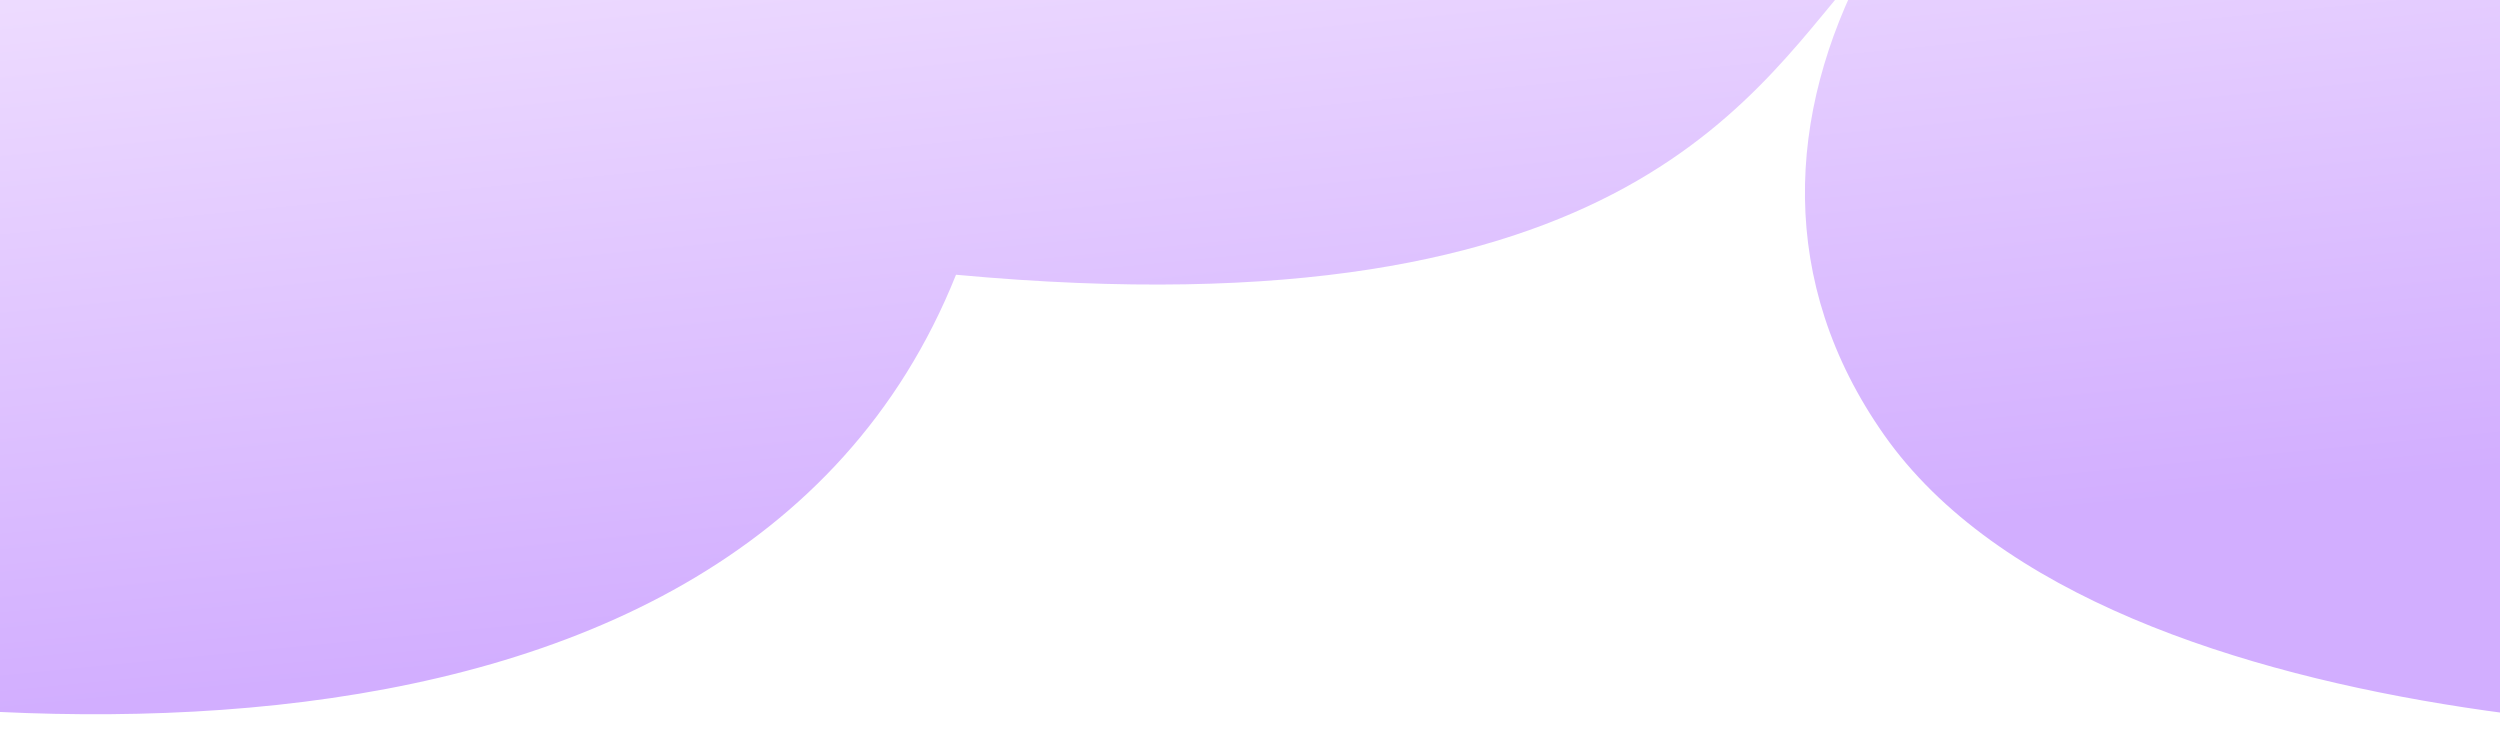
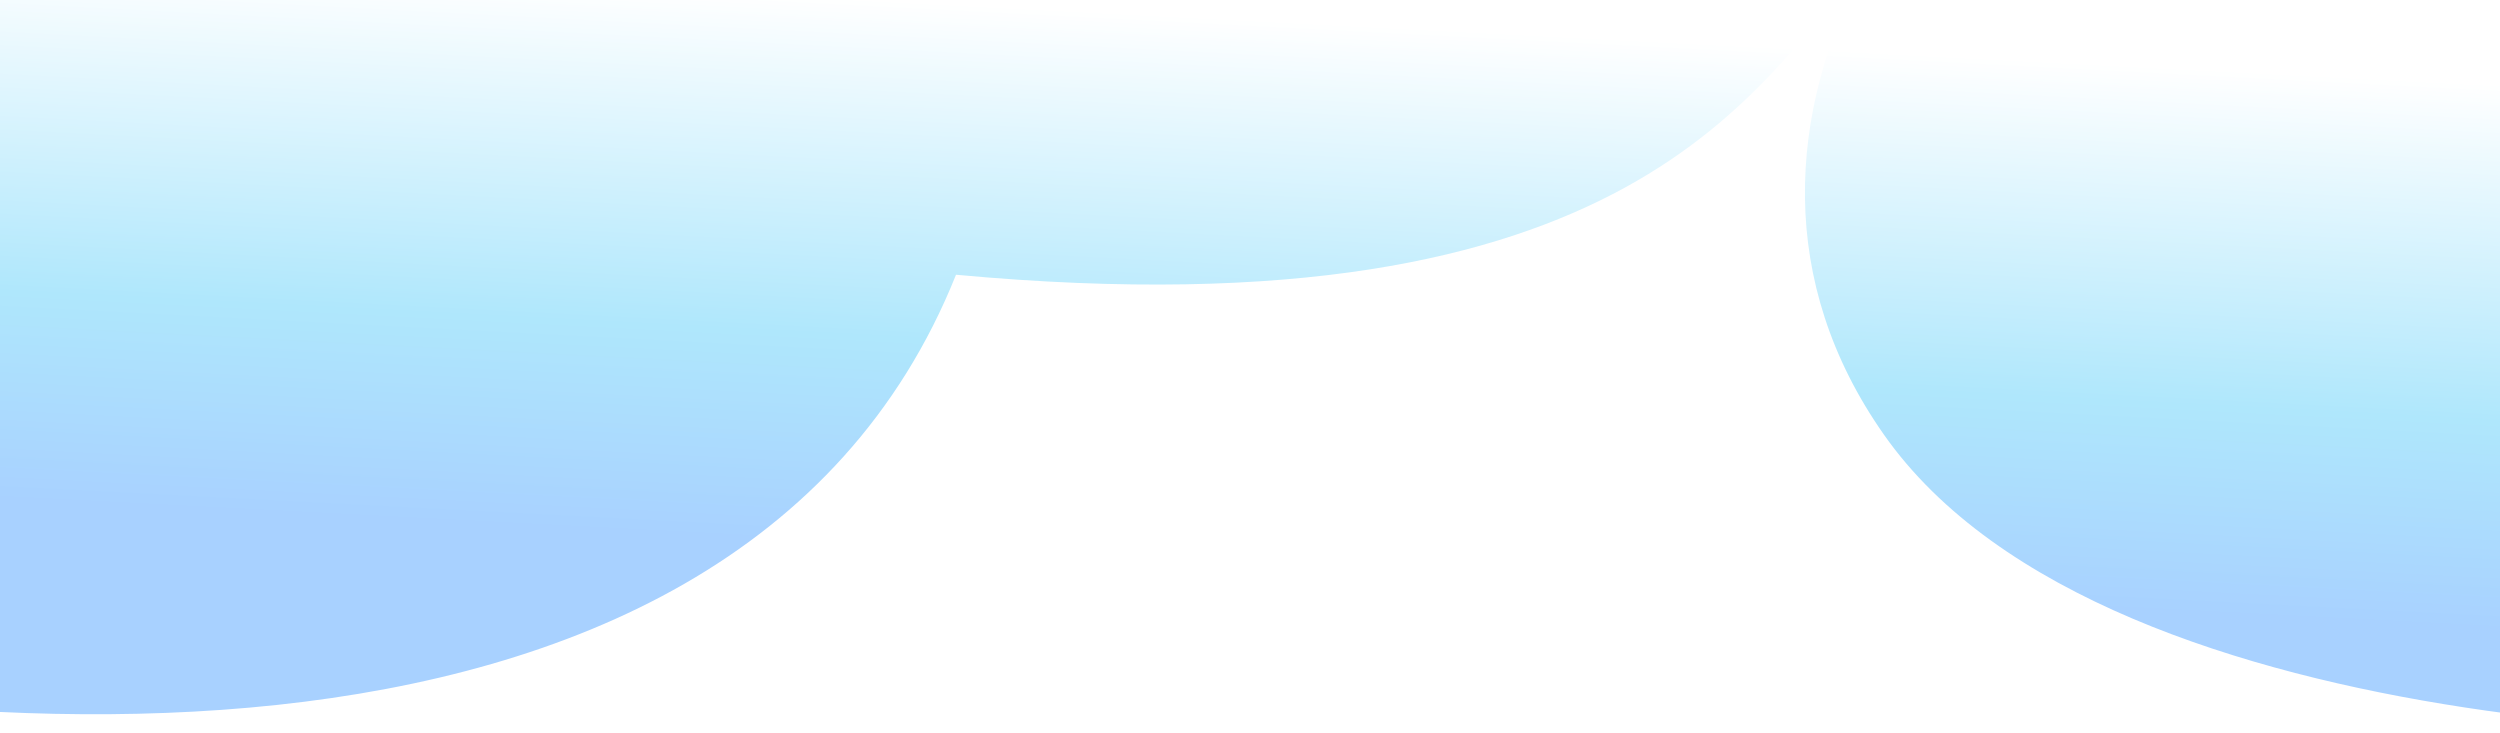
<svg xmlns="http://www.w3.org/2000/svg" width="1440" height="422" viewBox="0 0 1440 422" fill="none">
  <path d="M1085.09 250.287C1215.46 436.116 1645.28 428.276 1690.52 416.582L1635.97 -282L-346 -127.227L-308.024 359.076C-75.943 427.41 420.709 482.913 550.666 158.254C941.969 194.444 1012.09 47.856 1074.47 -20.498C1029.03 65.578 1023.56 162.589 1085.09 250.287Z" fill="url(#paint0_linear_3_1490)" />
  <defs>
-     <linearGradient id="paint0_linear_3_1490" x1="644.983" y1="-204.613" x2="698.5" y2="343.5" gradientUnits="userSpaceOnUse">
-       <stop stop-color="#F7EBFF" />
-       <stop offset="1" stop-color="#D2AEFF" />
+     <linearGradient id="paint0_linear_3_1490" x1="720" y1="0" x2="698" y2="422" gradientUnits="userSpaceOnUse">
+       <stop offset="0.026" stop-color="white" />
+       <stop offset="0.485" stop-color="#AFE7FC" />
+       <stop offset="0.77" stop-color="#A8D1FF" />
    </linearGradient>
  </defs>
</svg>
